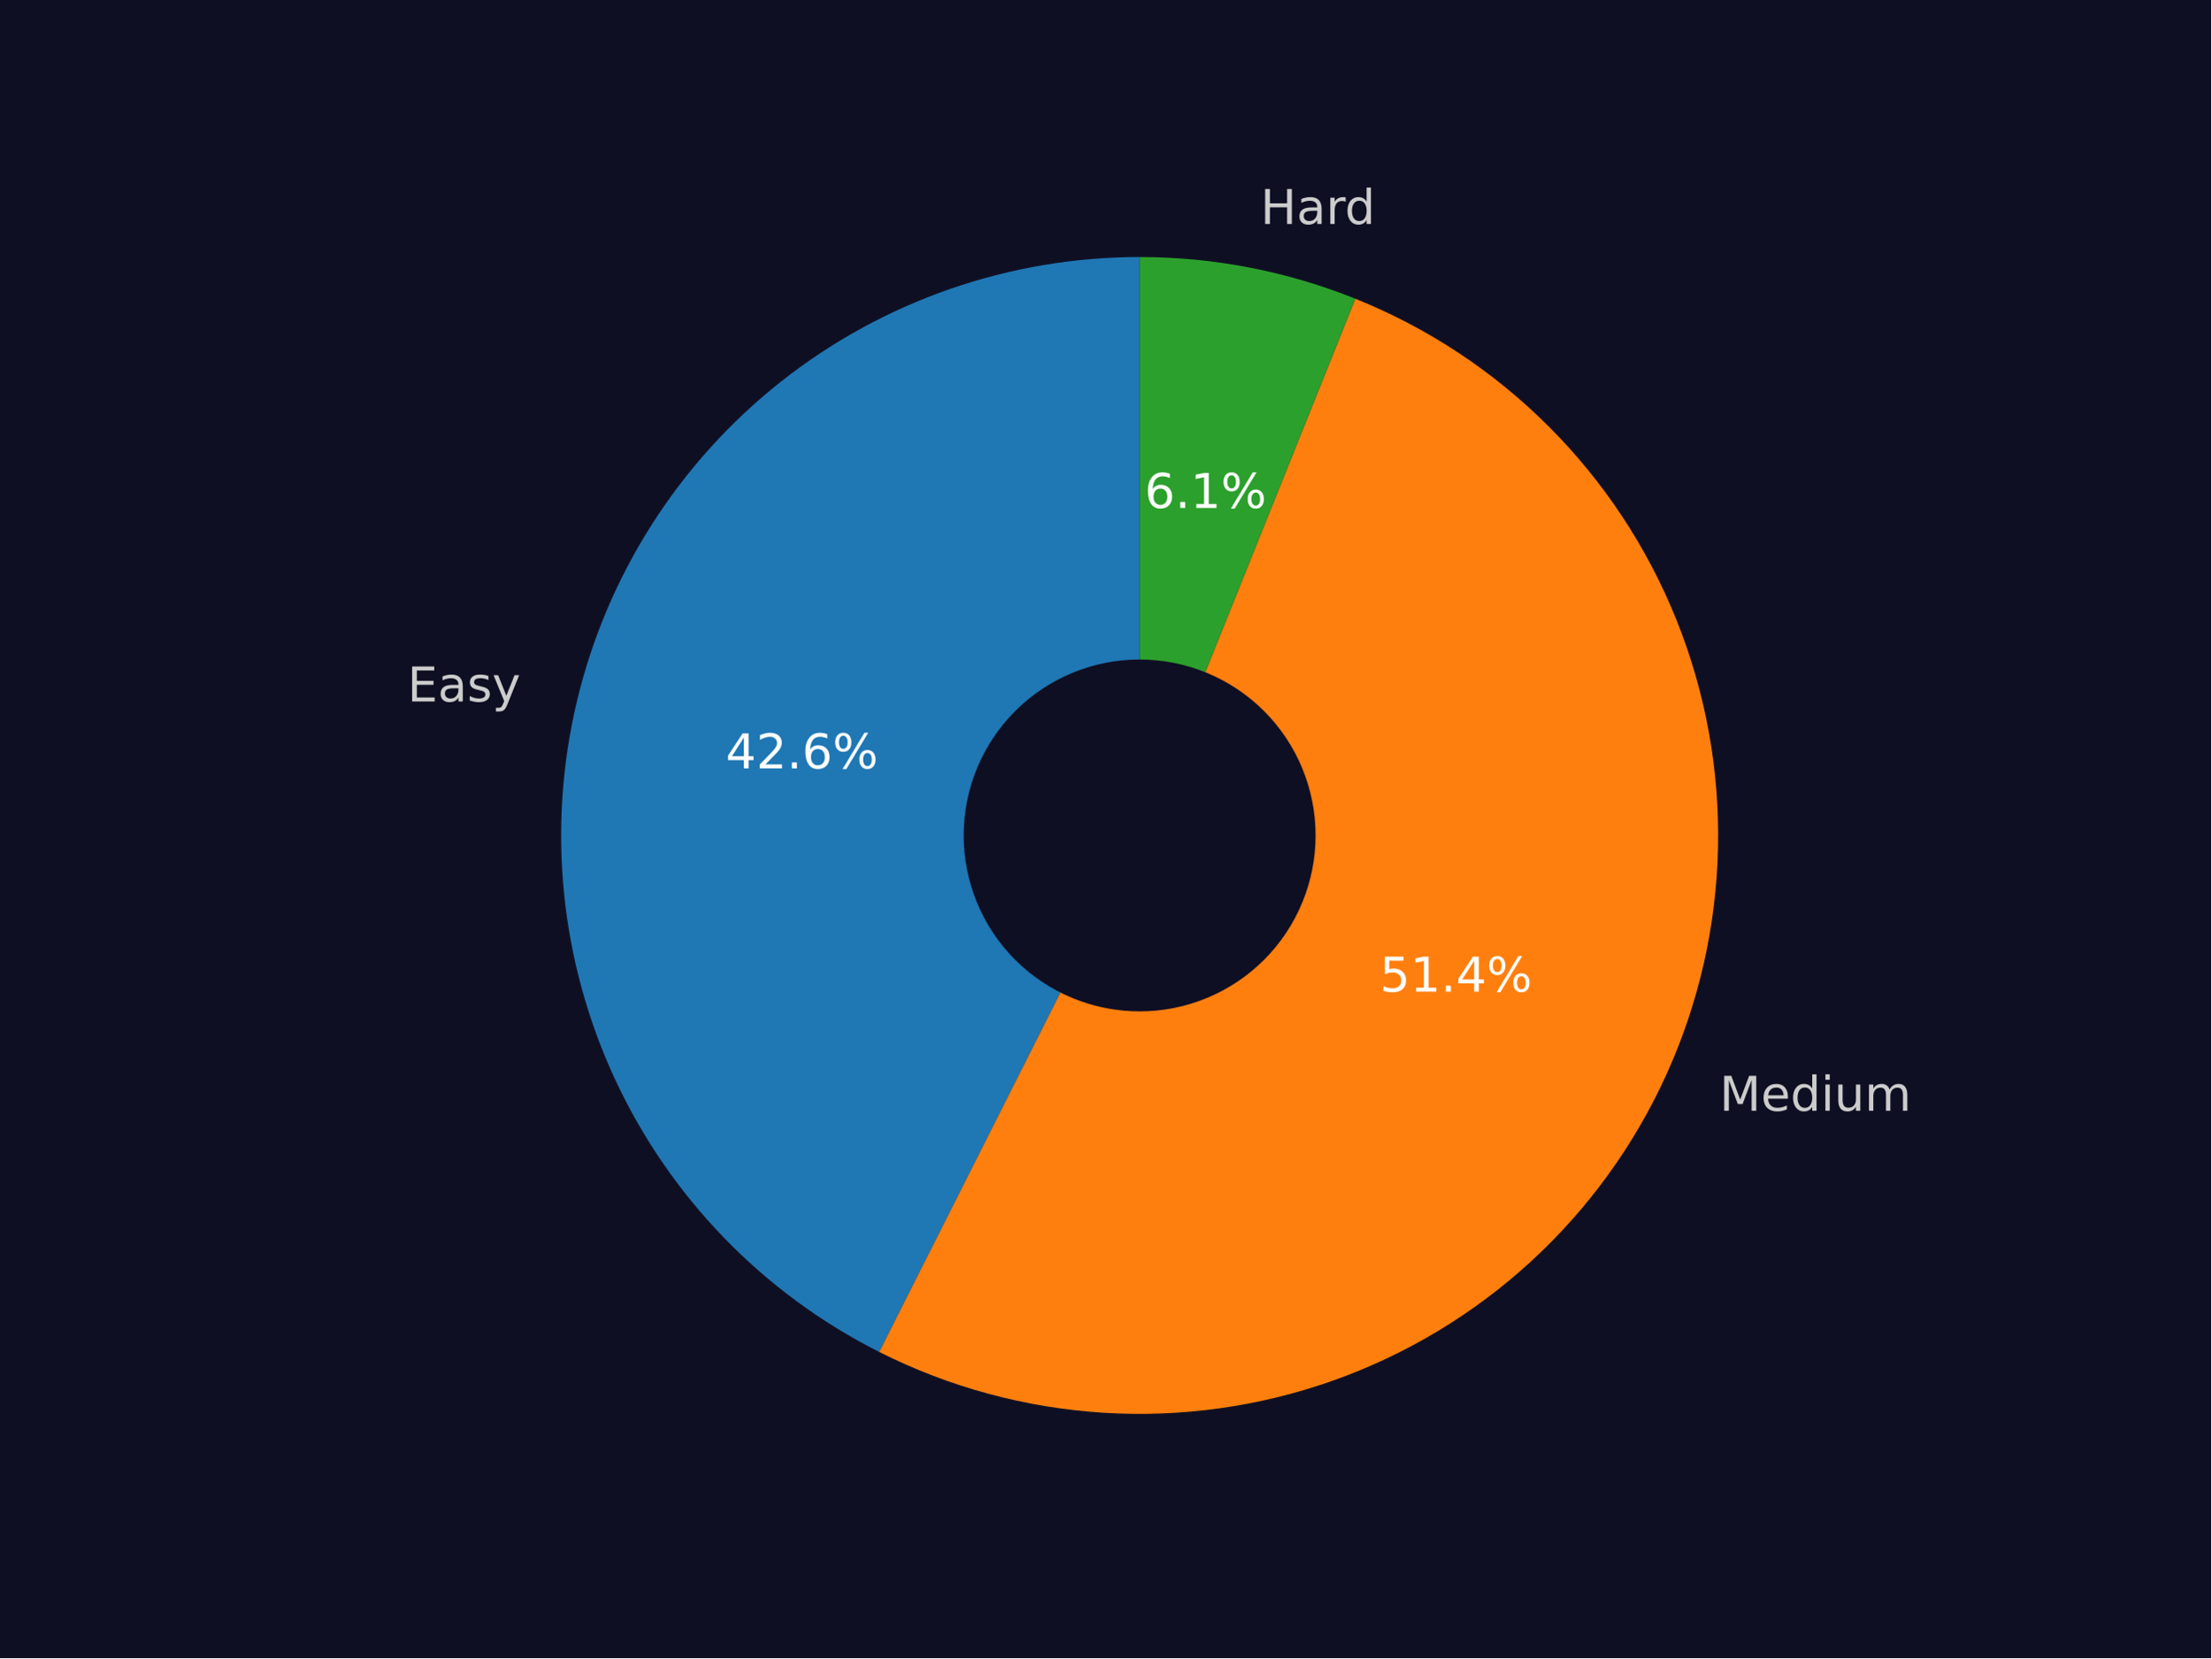
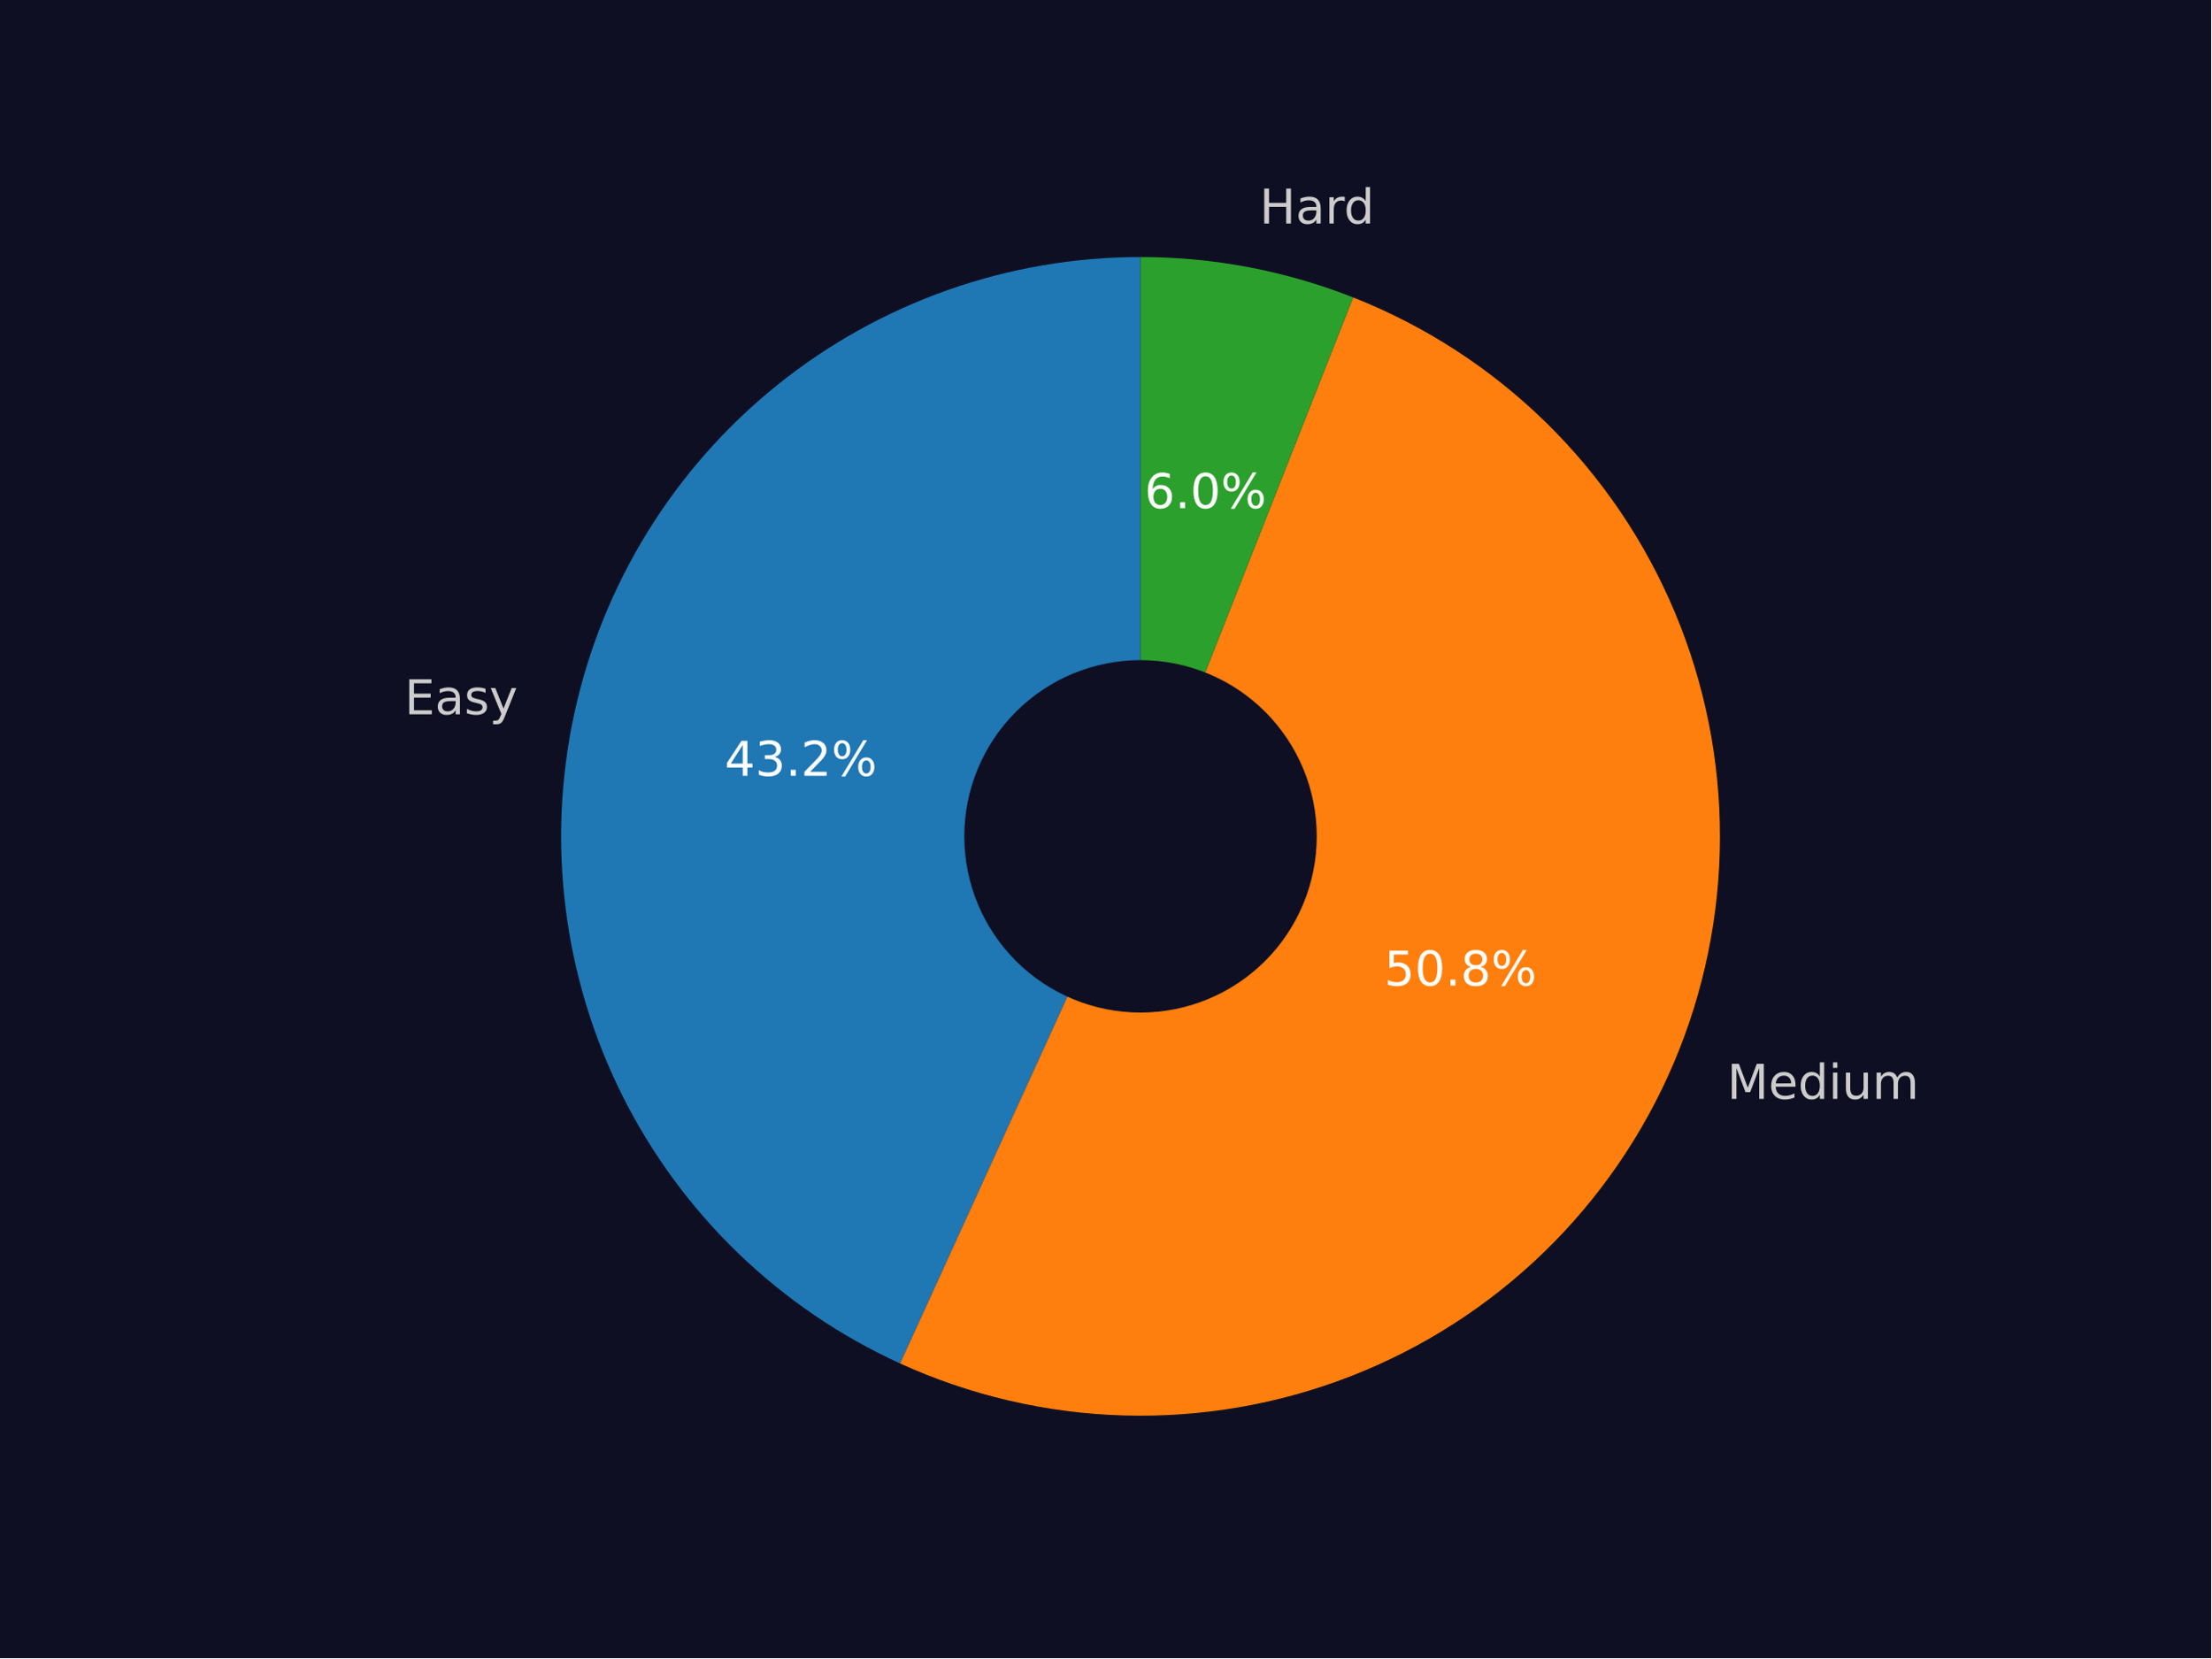
<svg xmlns="http://www.w3.org/2000/svg" xmlns:xlink="http://www.w3.org/1999/xlink" width="460.8pt" height="345.6pt" viewBox="0 0 460.8 345.6" version="1.1">
  <defs>
    <style type="text/css">*{stroke-linejoin: round; stroke-linecap: butt}</style>
  </defs>
  <g id="figure_1">
    <g id="patch_1">
      <path d="M 0 345.6  L 460.8 345.6  L 460.8 0  L 0 0  z " style="fill: #0f0f23" />
    </g>
    <g id="axes_1">
      <g id="patch_2">
-         <path d="M 237.503 53.568  C 210.383 53.568 184.041 62.718 162.761 79.53  C 141.482 96.343 126.485 119.853 120.21 146.236  C 113.935 172.62 116.742 200.365 128.174 224.957  C 139.606 249.549 159.008 269.579 183.224 281.788  L 237.503 174.133  L 237.503 53.568  z " style="fill: #1f77b4" />
+         <path d="M 237.689 53.568  C 210.123 53.568 183.371 63.007 161.909 80.307  C 140.447 97.606 125.542 121.744 119.689 148.682  C 113.836 175.619 117.38 203.765 129.727 228.411  C 142.075 253.057 162.498 272.747 187.578 284.187  L 237.689 174.322  L 237.689 53.568  z " style="fill: #1f77b4" />
      </g>
      <g id="patch_3">
-         <path d="M 183.224 281.788  C 197.746 289.11 213.6 293.418 229.83 294.453  C 246.06 295.488 262.333 293.228 277.668 287.81  C 293.002 282.393 307.082 273.928 319.06 262.926  C 331.037 251.925 340.666 238.613 347.365 223.793  C 354.063 208.974 357.695 192.951 358.04 176.692  C 358.385 160.432 355.437 144.27 349.373 129.179  C 343.309 114.089 334.254 100.38 322.755 88.881  C 311.255 77.381 297.546 68.326 282.456 62.262  L 237.503 174.133  L 183.224 281.788  z " style="fill: #ff7f0e" />
+         <path d="M 187.578 284.187  C 202.247 290.877 218.108 294.563 234.224 295.025  C 250.339 295.488 266.386 292.719 281.414 286.881  C 296.442 281.043 310.15 272.254 321.727 261.033  C 333.305 249.813 342.519 236.387 348.824 221.549  C 355.13 206.711 358.4 190.759 358.442 174.637  C 358.484 158.514 355.297 142.546 349.069 127.675  C 342.841 112.804 333.697 99.33 322.179 88.049  C 310.66 76.769 296.998 67.908 282.001 61.992  L 237.689 174.322  L 187.578 284.187  z " style="fill: #ff7f0e" />
      </g>
      <g id="patch_4">
-         <path d="M 282.456 62.262  C 275.326 59.397 267.939 57.22 260.396 55.761  C 252.852 54.302 245.186 53.568 237.503 53.568  L 237.503 174.133  L 282.456 62.262  z " style="fill: #2ca02c" />
+         <path d="M 282.001 61.992  C 274.961 59.215 267.676 57.106 260.242 55.693  C 252.807 54.279 245.257 53.568 237.689 53.568  L 237.689 174.322  L 282.001 61.992  z " style="fill: #2ca02c" />
      </g>
      <g id="patch_5">
-         <path d="M 237.503 210.302  C 247.095 210.302 256.295 206.491 263.078 199.708  C 269.861 192.926 273.672 183.725 273.672 174.133  C 273.672 164.54 269.861 155.34 263.078 148.557  C 256.295 141.774 247.095 137.963 237.503 137.963  C 227.91 137.963 218.71 141.774 211.927 148.557  C 205.144 155.34 201.333 164.54 201.333 174.133  C 201.333 183.725 205.144 192.926 211.927 199.708  C 218.71 206.491 227.91 210.302 237.503 210.302  z " clip-path="url(#p21d20ddede)" style="fill: #0f0f23; stroke: #0f0f23; stroke-linejoin: miter" />
+         <path d="M 237.689 210.548  C 247.296 210.548 256.511 206.731 263.305 199.937  C 270.098 193.144 273.915 183.929 273.915 174.322  C 273.915 164.714 270.098 155.499 263.305 148.706  C 256.511 141.912 247.296 138.095 237.689 138.095  C 228.082 138.095 218.867 141.912 212.073 148.706  C 205.28 155.499 201.463 164.714 201.463 174.322  C 201.463 183.929 205.28 193.144 212.073 199.937  C 218.867 206.731 228.082 210.548 237.689 210.548  z " clip-path="url(#pfa7293c4d6)" style="fill: #0f0f23; stroke: #0f0f23; stroke-linejoin: miter" />
      </g>
      <g id="matplotlib.axis_1" />
      <g id="matplotlib.axis_2" />
      <g id="text_1">
-         <g style="fill: #cccccc" transform="translate(84.90531 146.2061)scale(0.1 -0.1)">
+         <g style="fill: #cccccc" transform="translate(84.31401 148.8769)scale(0.1 -0.1)">
          <defs>
            <path id="DejaVuSans-45" d="M 628 4666  L 3578 4666  L 3578 4134  L 1259 4134  L 1259 2753  L 3481 2753  L 3481 2222  L 1259 2222  L 1259 531  L 3634 531  L 3634 0  L 628 0  L 628 4666  z " transform="scale(0.015625)" />
            <path id="DejaVuSans-61" d="M 2194 1759  Q 1497 1759 1228 1600  Q 959 1441 959 1056  Q 959 750 1161 570  Q 1363 391 1709 391  Q 2188 391 2477 730  Q 2766 1069 2766 1631  L 2766 1759  L 2194 1759  z M 3341 1997  L 3341 0  L 2766 0  L 2766 531  Q 2569 213 2275 61  Q 1981 -91 1556 -91  Q 1019 -91 701 211  Q 384 513 384 1019  Q 384 1609 779 1909  Q 1175 2209 1959 2209  L 2766 2209  L 2766 2266  Q 2766 2663 2505 2880  Q 2244 3097 1772 3097  Q 1472 3097 1187 3025  Q 903 2953 641 2809  L 641 3341  Q 956 3463 1253 3523  Q 1550 3584 1831 3584  Q 2591 3584 2966 3190  Q 3341 2797 3341 1997  z " transform="scale(0.015625)" />
            <path id="DejaVuSans-73" d="M 2834 3397  L 2834 2853  Q 2591 2978 2328 3040  Q 2066 3103 1784 3103  Q 1356 3103 1142 2972  Q 928 2841 928 2578  Q 928 2378 1081 2264  Q 1234 2150 1697 2047  L 1894 2003  Q 2506 1872 2764 1633  Q 3022 1394 3022 966  Q 3022 478 2636 193  Q 2250 -91 1575 -91  Q 1294 -91 989 -36  Q 684 19 347 128  L 347 722  Q 666 556 975 473  Q 1284 391 1588 391  Q 1994 391 2212 530  Q 2431 669 2431 922  Q 2431 1156 2273 1281  Q 2116 1406 1581 1522  L 1381 1569  Q 847 1681 609 1914  Q 372 2147 372 2553  Q 372 3047 722 3315  Q 1072 3584 1716 3584  Q 2034 3584 2315 3537  Q 2597 3491 2834 3397  z " transform="scale(0.015625)" />
            <path id="DejaVuSans-79" d="M 2059 -325  Q 1816 -950 1584 -1140  Q 1353 -1331 966 -1331  L 506 -1331  L 506 -850  L 844 -850  Q 1081 -850 1212 -737  Q 1344 -625 1503 -206  L 1606 56  L 191 3500  L 800 3500  L 1894 763  L 2988 3500  L 3597 3500  L 2059 -325  z " transform="scale(0.015625)" />
          </defs>
          <use xlink:href="#DejaVuSans-45" />
          <use xlink:href="#DejaVuSans-61" x="63.184" />
          <use xlink:href="#DejaVuSans-73" x="124.463" />
          <use xlink:href="#DejaVuSans-79" x="176.562" />
        </g>
      </g>
      <g id="text_2">
-         <g style="fill: #ffffff" transform="translate(151.2432 160.1543)scale(0.1 -0.1)">
+         <g style="fill: #ffffff" transform="translate(151.0054 161.6969)scale(0.1 -0.1)">
          <defs>
            <path id="DejaVuSans-34" d="M 2419 4116  L 825 1625  L 2419 1625  L 2419 4116  z M 2253 4666  L 3047 4666  L 3047 1625  L 3713 1625  L 3713 1100  L 3047 1100  L 3047 0  L 2419 0  L 2419 1100  L 313 1100  L 313 1709  L 2253 4666  z " transform="scale(0.015625)" />
+             <path id="DejaVuSans-33" d="M 2597 2516  Q 3050 2419 3304 2112  Q 3559 1806 3559 1356  Q 3559 666 3084 287  Q 2609 -91 1734 -91  Q 1441 -91 1130 -33  Q 819 25 488 141  L 488 750  Q 750 597 1062 519  Q 1375 441 1716 441  Q 2309 441 2620 675  Q 2931 909 2931 1356  Q 2931 1769 2642 2001  Q 2353 2234 1838 2234  L 1294 2234  L 1294 2753  L 1863 2753  Q 2328 2753 2575 2939  Q 2822 3125 2822 3475  Q 2822 3834 2567 4026  Q 2313 4219 1838 4219  Q 1578 4219 1281 4162  Q 984 4106 628 3988  L 628 4550  Q 988 4650 1302 4700  Q 1616 4750 1894 4750  Q 2613 4750 3031 4423  Q 3450 4097 3450 3541  Q 3450 3153 3228 2886  Q 3006 2619 2597 2516  z " transform="scale(0.015625)" />
+             <path id="DejaVuSans-2e" d="M 684 794  L 1344 794  L 1344 0  L 684 0  L 684 794  z " transform="scale(0.015625)" />
            <path id="DejaVuSans-32" d="M 1228 531  L 3431 531  L 3431 0  L 469 0  L 469 531  Q 828 903 1448 1529  Q 2069 2156 2228 2338  Q 2531 2678 2651 2914  Q 2772 3150 2772 3378  Q 2772 3750 2511 3984  Q 2250 4219 1831 4219  Q 1534 4219 1204 4116  Q 875 4013 500 3803  L 500 4441  Q 881 4594 1212 4672  Q 1544 4750 1819 4750  Q 2544 4750 2975 4387  Q 3406 4025 3406 3419  Q 3406 3131 3298 2873  Q 3191 2616 2906 2266  Q 2828 2175 2409 1742  Q 1991 1309 1228 531  z " transform="scale(0.015625)" />
-             <path id="DejaVuSans-2e" d="M 684 794  L 1344 794  L 1344 0  L 684 0  L 684 794  z " transform="scale(0.015625)" />
-             <path id="DejaVuSans-36" d="M 2113 2584  Q 1688 2584 1439 2293  Q 1191 2003 1191 1497  Q 1191 994 1439 701  Q 1688 409 2113 409  Q 2538 409 2786 701  Q 3034 994 3034 1497  Q 3034 2003 2786 2293  Q 2538 2584 2113 2584  z M 3366 4563  L 3366 3988  Q 3128 4100 2886 4159  Q 2644 4219 2406 4219  Q 1781 4219 1451 3797  Q 1122 3375 1075 2522  Q 1259 2794 1537 2939  Q 1816 3084 2150 3084  Q 2853 3084 3261 2657  Q 3669 2231 3669 1497  Q 3669 778 3244 343  Q 2819 -91 2113 -91  Q 1303 -91 875 529  Q 447 1150 447 2328  Q 447 3434 972 4092  Q 1497 4750 2381 4750  Q 2619 4750 2861 4703  Q 3103 4656 3366 4563  z " transform="scale(0.015625)" />
            <path id="DejaVuSans-25" d="M 4653 2053  Q 4381 2053 4226 1822  Q 4072 1591 4072 1178  Q 4072 772 4226 539  Q 4381 306 4653 306  Q 4919 306 5073 539  Q 5228 772 5228 1178  Q 5228 1588 5073 1820  Q 4919 2053 4653 2053  z M 4653 2450  Q 5147 2450 5437 2106  Q 5728 1763 5728 1178  Q 5728 594 5436 251  Q 5144 -91 4653 -91  Q 4153 -91 3862 251  Q 3572 594 3572 1178  Q 3572 1766 3864 2108  Q 4156 2450 4653 2450  z M 1428 4353  Q 1159 4353 1004 4120  Q 850 3888 850 3481  Q 850 3069 1003 2837  Q 1156 2606 1428 2606  Q 1700 2606 1854 2837  Q 2009 3069 2009 3481  Q 2009 3884 1853 4118  Q 1697 4353 1428 4353  z M 4250 4750  L 4750 4750  L 1831 -91  L 1331 -91  L 4250 4750  z M 1428 4750  Q 1922 4750 2215 4408  Q 2509 4066 2509 3481  Q 2509 2891 2217 2550  Q 1925 2209 1428 2209  Q 931 2209 642 2551  Q 353 2894 353 3481  Q 353 4063 643 4406  Q 934 4750 1428 4750  z " transform="scale(0.015625)" />
          </defs>
          <use xlink:href="#DejaVuSans-34" />
-           <use xlink:href="#DejaVuSans-32" x="63.623" />
+           <use xlink:href="#DejaVuSans-33" x="63.623" />
          <use xlink:href="#DejaVuSans-2e" x="127.246" />
-           <use xlink:href="#DejaVuSans-36" x="159.033" />
+           <use xlink:href="#DejaVuSans-32" x="159.033" />
          <use xlink:href="#DejaVuSans-25" x="222.656" />
        </g>
      </g>
      <g id="text_3">
-         <g style="fill: #cccccc" transform="translate(358.3508 231.5189)scale(0.1 -0.1)">
+         <g style="fill: #cccccc" transform="translate(359.9376 229.0309)scale(0.1 -0.1)">
          <defs>
            <path id="DejaVuSans-4d" d="M 628 4666  L 1569 4666  L 2759 1491  L 3956 4666  L 4897 4666  L 4897 0  L 4281 0  L 4281 4097  L 3078 897  L 2444 897  L 1241 4097  L 1241 0  L 628 0  L 628 4666  z " transform="scale(0.015625)" />
            <path id="DejaVuSans-65" d="M 3597 1894  L 3597 1613  L 953 1613  Q 991 1019 1311 708  Q 1631 397 2203 397  Q 2534 397 2845 478  Q 3156 559 3463 722  L 3463 178  Q 3153 47 2828 -22  Q 2503 -91 2169 -91  Q 1331 -91 842 396  Q 353 884 353 1716  Q 353 2575 817 3079  Q 1281 3584 2069 3584  Q 2775 3584 3186 3129  Q 3597 2675 3597 1894  z M 3022 2063  Q 3016 2534 2758 2815  Q 2500 3097 2075 3097  Q 1594 3097 1305 2825  Q 1016 2553 972 2059  L 3022 2063  z " transform="scale(0.015625)" />
            <path id="DejaVuSans-64" d="M 2906 2969  L 2906 4863  L 3481 4863  L 3481 0  L 2906 0  L 2906 525  Q 2725 213 2448 61  Q 2172 -91 1784 -91  Q 1150 -91 751 415  Q 353 922 353 1747  Q 353 2572 751 3078  Q 1150 3584 1784 3584  Q 2172 3584 2448 3432  Q 2725 3281 2906 2969  z M 947 1747  Q 947 1113 1208 752  Q 1469 391 1925 391  Q 2381 391 2643 752  Q 2906 1113 2906 1747  Q 2906 2381 2643 2742  Q 2381 3103 1925 3103  Q 1469 3103 1208 2742  Q 947 2381 947 1747  z " transform="scale(0.015625)" />
            <path id="DejaVuSans-69" d="M 603 3500  L 1178 3500  L 1178 0  L 603 0  L 603 3500  z M 603 4863  L 1178 4863  L 1178 4134  L 603 4134  L 603 4863  z " transform="scale(0.015625)" />
            <path id="DejaVuSans-75" d="M 544 1381  L 544 3500  L 1119 3500  L 1119 1403  Q 1119 906 1312 657  Q 1506 409 1894 409  Q 2359 409 2629 706  Q 2900 1003 2900 1516  L 2900 3500  L 3475 3500  L 3475 0  L 2900 0  L 2900 538  Q 2691 219 2414 64  Q 2138 -91 1772 -91  Q 1169 -91 856 284  Q 544 659 544 1381  z M 1991 3584  L 1991 3584  z " transform="scale(0.015625)" />
            <path id="DejaVuSans-6d" d="M 3328 2828  Q 3544 3216 3844 3400  Q 4144 3584 4550 3584  Q 5097 3584 5394 3201  Q 5691 2819 5691 2113  L 5691 0  L 5113 0  L 5113 2094  Q 5113 2597 4934 2840  Q 4756 3084 4391 3084  Q 3944 3084 3684 2787  Q 3425 2491 3425 1978  L 3425 0  L 2847 0  L 2847 2094  Q 2847 2600 2669 2842  Q 2491 3084 2119 3084  Q 1678 3084 1418 2786  Q 1159 2488 1159 1978  L 1159 0  L 581 0  L 581 3500  L 1159 3500  L 1159 2956  Q 1356 3278 1631 3431  Q 1906 3584 2284 3584  Q 2666 3584 2933 3390  Q 3200 3197 3328 2828  z " transform="scale(0.015625)" />
          </defs>
          <use xlink:href="#DejaVuSans-4d" />
          <use xlink:href="#DejaVuSans-65" x="86.279" />
          <use xlink:href="#DejaVuSans-64" x="147.803" />
          <use xlink:href="#DejaVuSans-69" x="211.279" />
          <use xlink:href="#DejaVuSans-75" x="239.062" />
          <use xlink:href="#DejaVuSans-6d" x="302.441" />
        </g>
      </g>
      <g id="text_4">
-         <g style="fill: #ffffff" transform="translate(287.5362 206.6885)scale(0.1 -0.1)">
+         <g style="fill: #ffffff" transform="translate(288.4865 205.4173)scale(0.1 -0.1)">
          <defs>
            <path id="DejaVuSans-35" d="M 691 4666  L 3169 4666  L 3169 4134  L 1269 4134  L 1269 2991  Q 1406 3038 1543 3061  Q 1681 3084 1819 3084  Q 2600 3084 3056 2656  Q 3513 2228 3513 1497  Q 3513 744 3044 326  Q 2575 -91 1722 -91  Q 1428 -91 1123 -41  Q 819 9 494 109  L 494 744  Q 775 591 1075 516  Q 1375 441 1709 441  Q 2250 441 2565 725  Q 2881 1009 2881 1497  Q 2881 1984 2565 2268  Q 2250 2553 1709 2553  Q 1456 2553 1204 2497  Q 953 2441 691 2322  L 691 4666  z " transform="scale(0.015625)" />
-             <path id="DejaVuSans-31" d="M 794 531  L 1825 531  L 1825 4091  L 703 3866  L 703 4441  L 1819 4666  L 2450 4666  L 2450 531  L 3481 531  L 3481 0  L 794 0  L 794 531  z " transform="scale(0.015625)" />
+             <path id="DejaVuSans-30" d="M 2034 4250  Q 1547 4250 1301 3770  Q 1056 3291 1056 2328  Q 1056 1369 1301 889  Q 1547 409 2034 409  Q 2525 409 2770 889  Q 3016 1369 3016 2328  Q 3016 3291 2770 3770  Q 2525 4250 2034 4250  z M 2034 4750  Q 2819 4750 3233 4129  Q 3647 3509 3647 2328  Q 3647 1150 3233 529  Q 2819 -91 2034 -91  Q 1250 -91 836 529  Q 422 1150 422 2328  Q 422 3509 836 4129  Q 1250 4750 2034 4750  z " transform="scale(0.015625)" />
+             <path id="DejaVuSans-38" d="M 2034 2216  Q 1584 2216 1326 1975  Q 1069 1734 1069 1313  Q 1069 891 1326 650  Q 1584 409 2034 409  Q 2484 409 2743 651  Q 3003 894 3003 1313  Q 3003 1734 2745 1975  Q 2488 2216 2034 2216  z M 1403 2484  Q 997 2584 770 2862  Q 544 3141 544 3541  Q 544 4100 942 4425  Q 1341 4750 2034 4750  Q 2731 4750 3128 4425  Q 3525 4100 3525 3541  Q 3525 3141 3298 2862  Q 3072 2584 2669 2484  Q 3125 2378 3379 2068  Q 3634 1759 3634 1313  Q 3634 634 3220 271  Q 2806 -91 2034 -91  Q 1263 -91 848 271  Q 434 634 434 1313  Q 434 1759 690 2068  Q 947 2378 1403 2484  z M 1172 3481  Q 1172 3119 1398 2916  Q 1625 2713 2034 2713  Q 2441 2713 2670 2916  Q 2900 3119 2900 3481  Q 2900 3844 2670 4047  Q 2441 4250 2034 4250  Q 1625 4250 1398 4047  Q 1172 3844 1172 3481  z " transform="scale(0.015625)" />
          </defs>
          <use xlink:href="#DejaVuSans-35" />
-           <use xlink:href="#DejaVuSans-31" x="63.623" />
+           <use xlink:href="#DejaVuSans-30" x="63.623" />
          <use xlink:href="#DejaVuSans-2e" x="127.246" />
-           <use xlink:href="#DejaVuSans-34" x="159.033" />
+           <use xlink:href="#DejaVuSans-38" x="159.033" />
          <use xlink:href="#DejaVuSans-25" x="222.656" />
        </g>
      </g>
      <g id="text_5">
-         <g style="fill: #cccccc" transform="translate(262.6851 46.68371)scale(0.1 -0.1)">
+         <g style="fill: #cccccc" transform="translate(262.497 46.58922)scale(0.1 -0.1)">
          <defs>
            <path id="DejaVuSans-48" d="M 628 4666  L 1259 4666  L 1259 2753  L 3553 2753  L 3553 4666  L 4184 4666  L 4184 0  L 3553 0  L 3553 2222  L 1259 2222  L 1259 0  L 628 0  L 628 4666  z " transform="scale(0.015625)" />
            <path id="DejaVuSans-72" d="M 2631 2963  Q 2534 3019 2420 3045  Q 2306 3072 2169 3072  Q 1681 3072 1420 2755  Q 1159 2438 1159 1844  L 1159 0  L 581 0  L 581 3500  L 1159 3500  L 1159 2956  Q 1341 3275 1631 3429  Q 1922 3584 2338 3584  Q 2397 3584 2469 3576  Q 2541 3569 2628 3553  L 2631 2963  z " transform="scale(0.015625)" />
          </defs>
          <use xlink:href="#DejaVuSans-48" />
          <use xlink:href="#DejaVuSans-61" x="75.195" />
          <use xlink:href="#DejaVuSans-72" x="136.475" />
          <use xlink:href="#DejaVuSans-64" x="175.838" />
        </g>
      </g>
      <g id="text_6">
-         <g style="fill: #ffffff" transform="translate(238.5361 105.8693)scale(0.1 -0.1)">
+         <g style="fill: #ffffff" transform="translate(238.5183 105.9036)scale(0.1 -0.1)">
+           <defs>
+             <path id="DejaVuSans-36" d="M 2113 2584  Q 1688 2584 1439 2293  Q 1191 2003 1191 1497  Q 1191 994 1439 701  Q 1688 409 2113 409  Q 2538 409 2786 701  Q 3034 994 3034 1497  Q 3034 2003 2786 2293  Q 2538 2584 2113 2584  z M 3366 4563  L 3366 3988  Q 3128 4100 2886 4159  Q 2644 4219 2406 4219  Q 1781 4219 1451 3797  Q 1122 3375 1075 2522  Q 1259 2794 1537 2939  Q 1816 3084 2150 3084  Q 2853 3084 3261 2657  Q 3669 2231 3669 1497  Q 3669 778 3244 343  Q 2819 -91 2113 -91  Q 1303 -91 875 529  Q 447 1150 447 2328  Q 447 3434 972 4092  Q 1497 4750 2381 4750  Q 2619 4750 2861 4703  Q 3103 4656 3366 4563  z " transform="scale(0.015625)" />
+           </defs>
          <use xlink:href="#DejaVuSans-36" />
          <use xlink:href="#DejaVuSans-2e" x="63.623" />
-           <use xlink:href="#DejaVuSans-31" x="95.41" />
+           <use xlink:href="#DejaVuSans-30" x="95.41" />
          <use xlink:href="#DejaVuSans-25" x="159.033" />
        </g>
      </g>
    </g>
  </g>
  <defs>
-     <clipPath id="p21d20ddede">
+     <clipPath id="pfa7293c4d6">
      <rect x="57.6" y="41.472" width="357.12" height="266.112" />
    </clipPath>
  </defs>
</svg>
